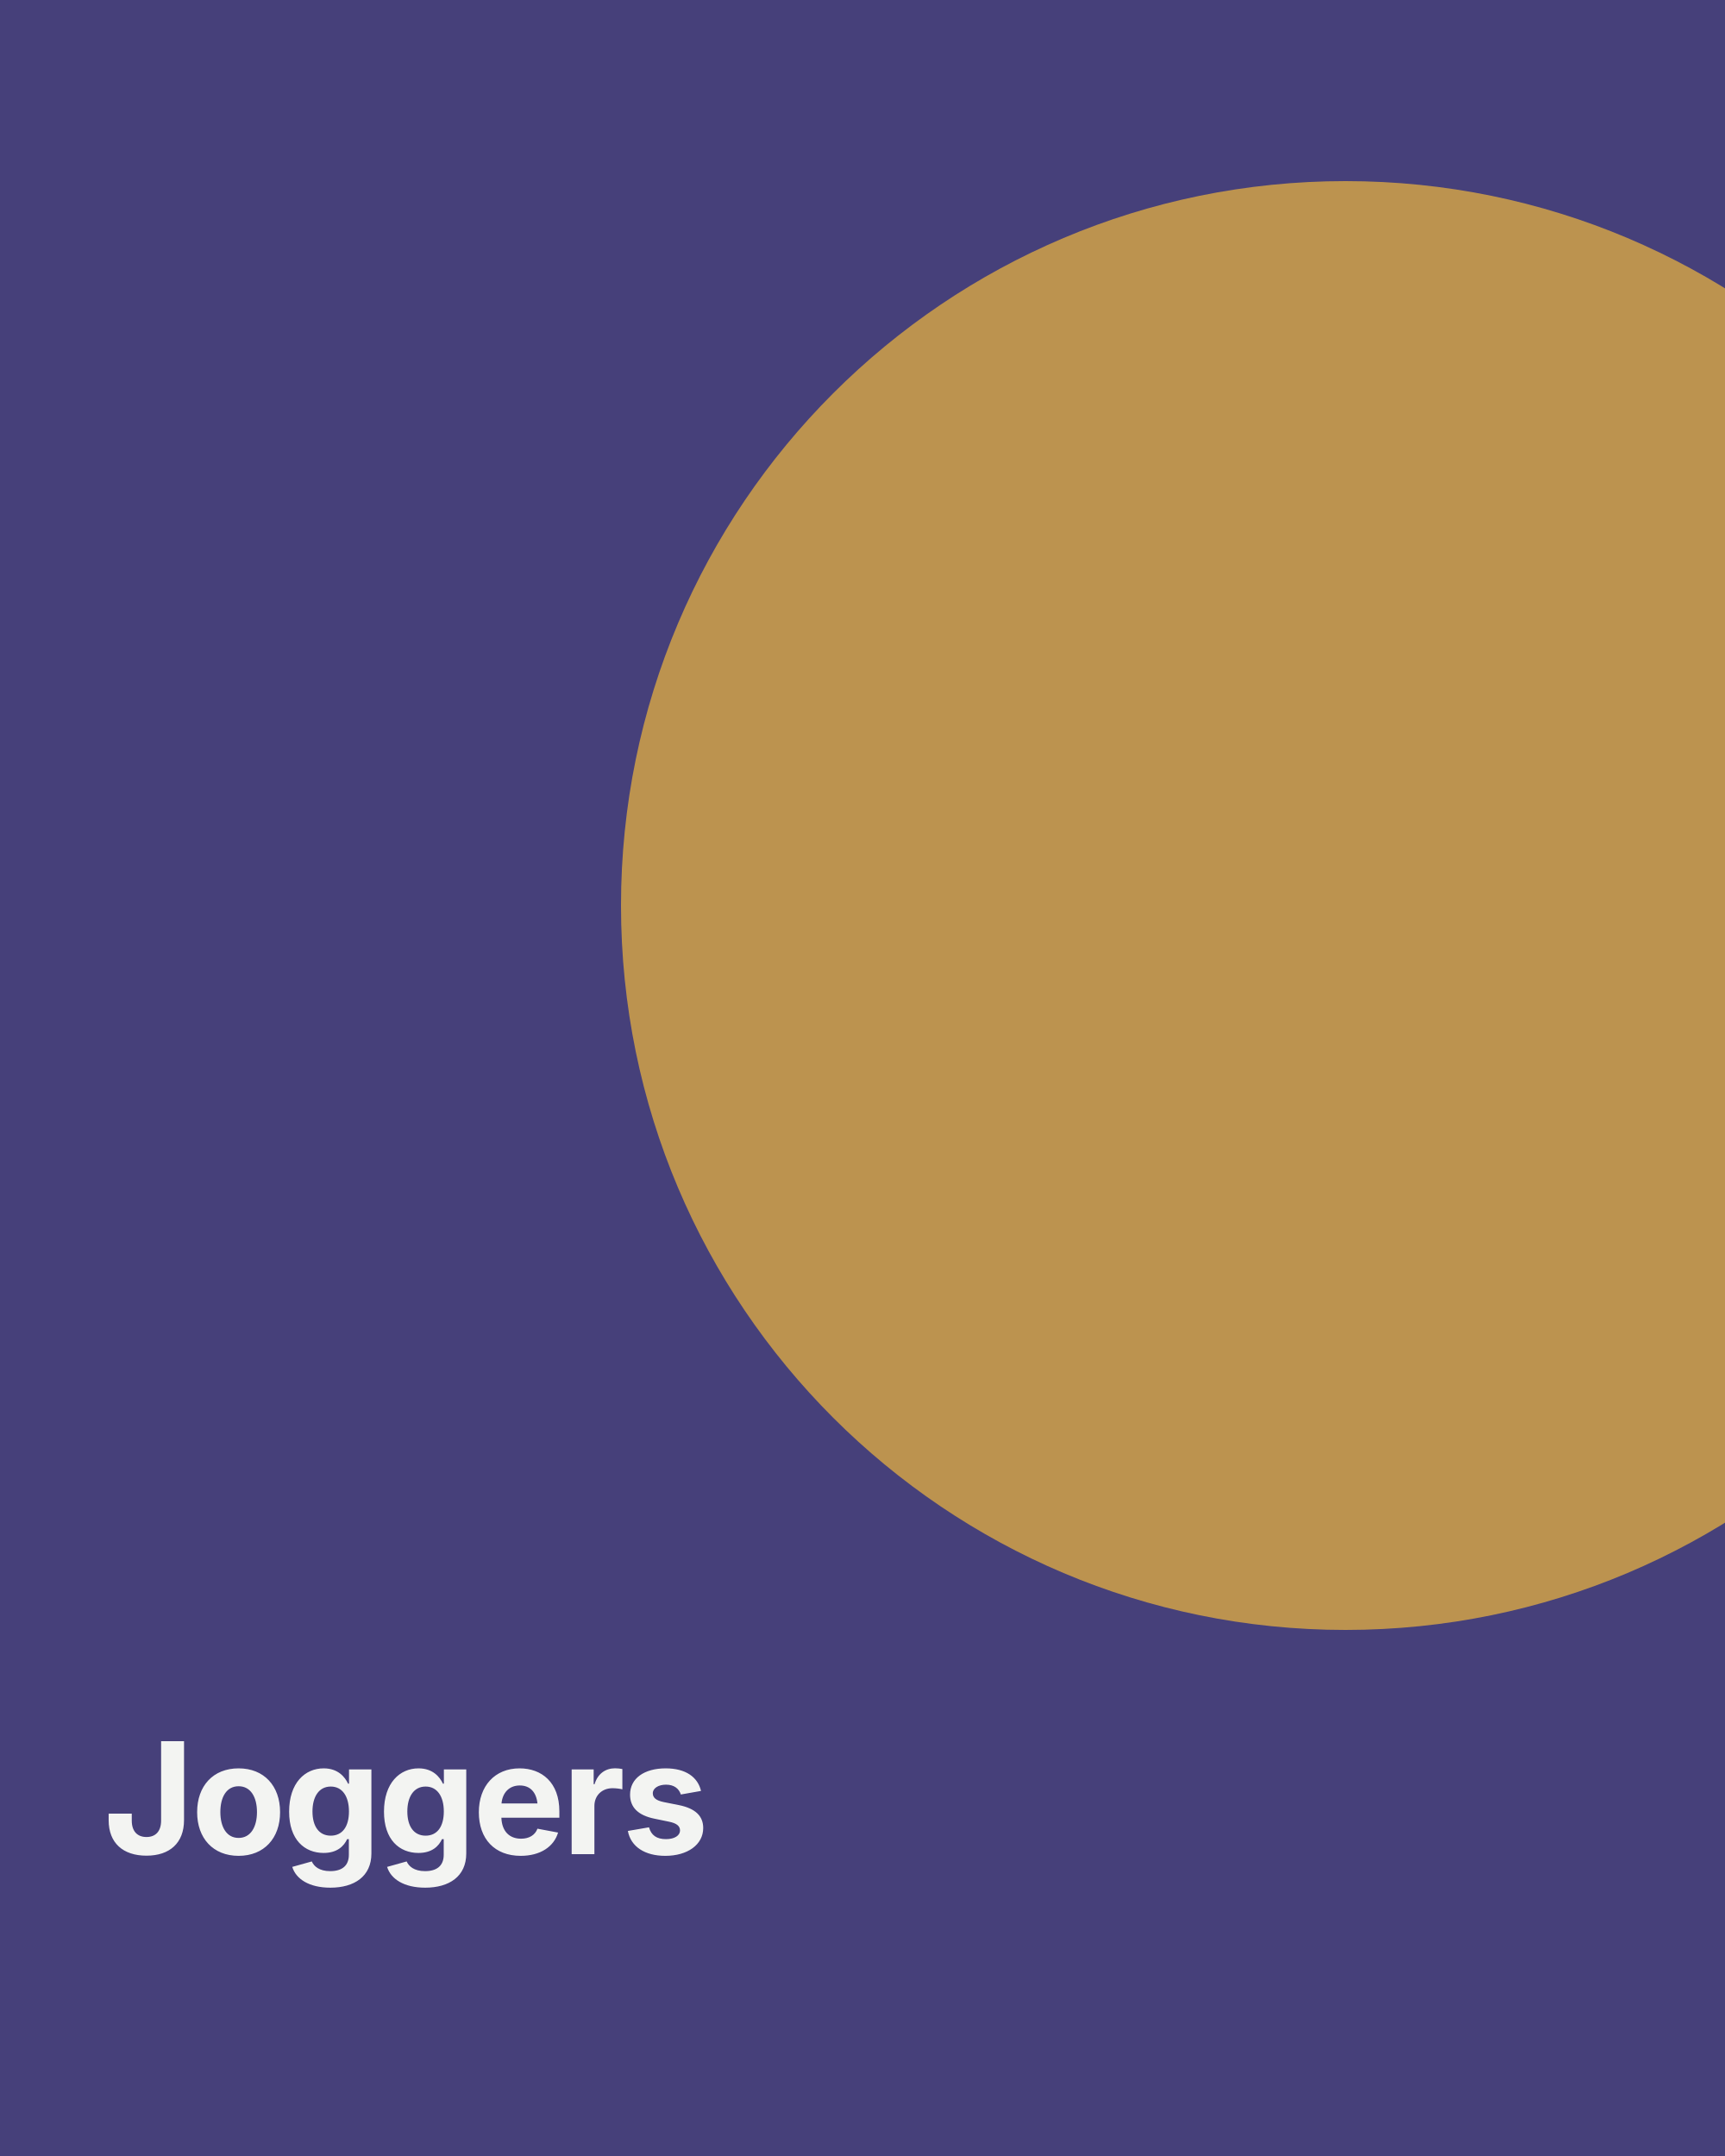
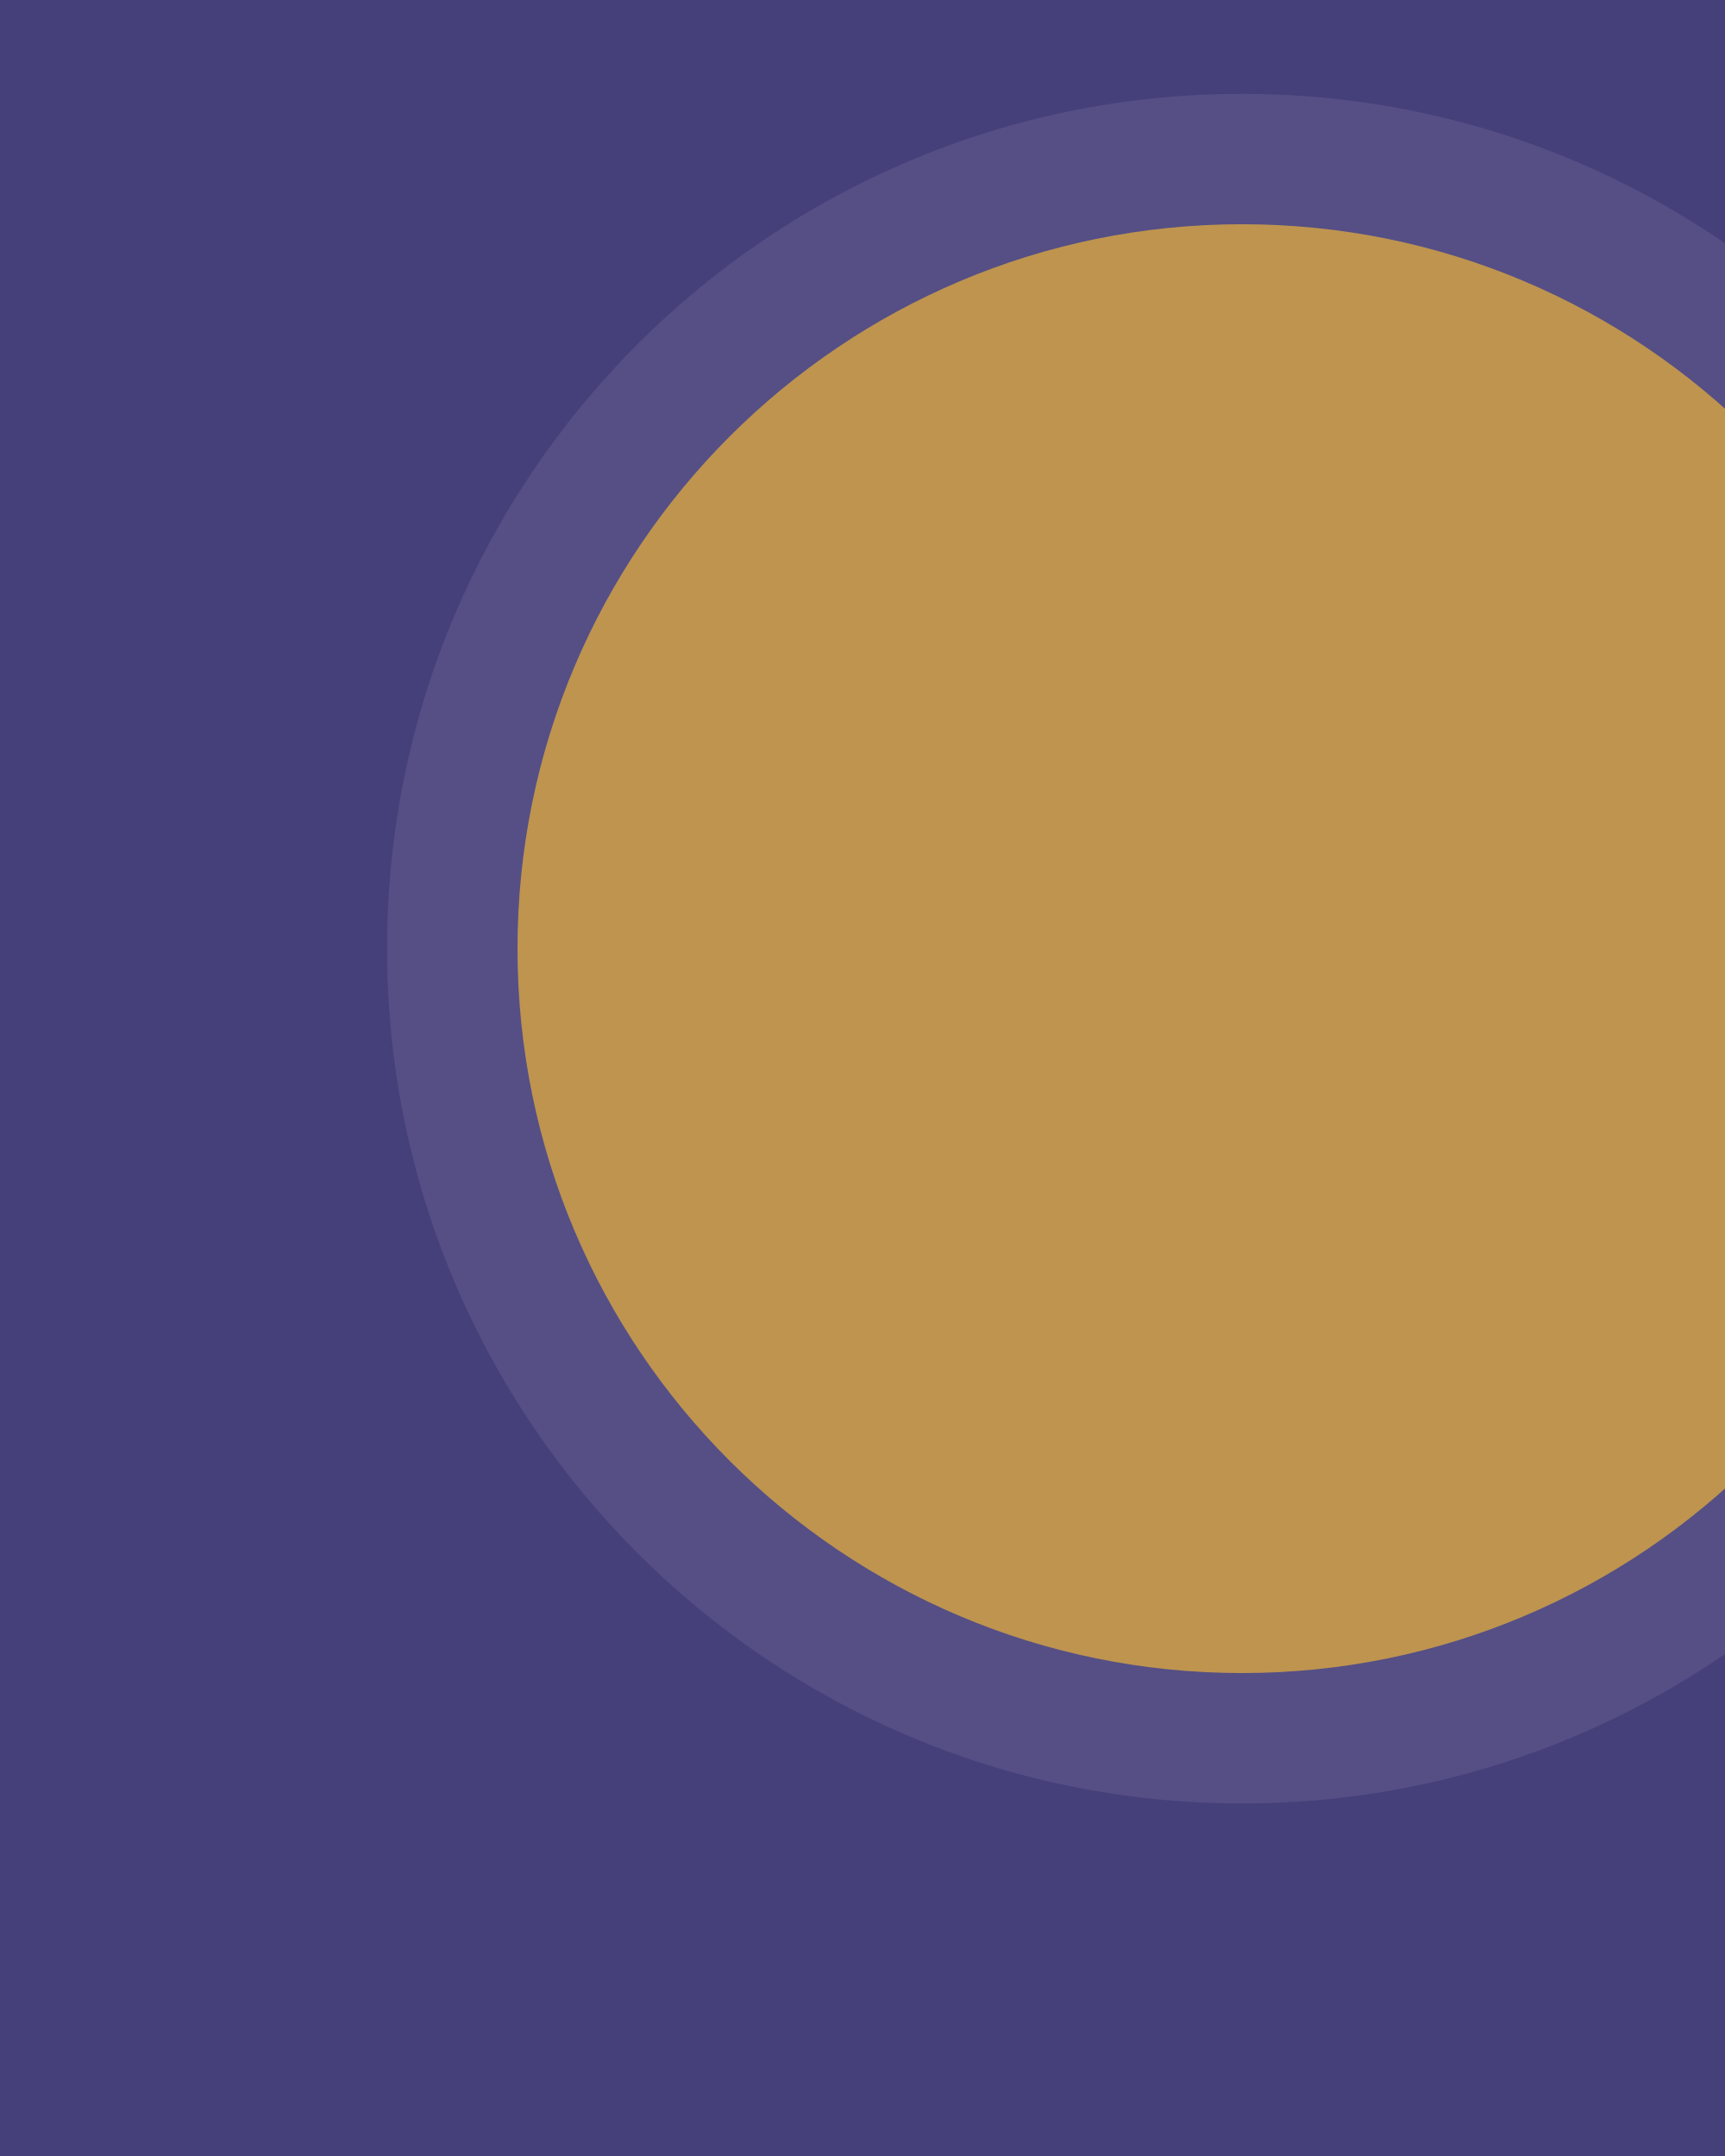
<svg xmlns="http://www.w3.org/2000/svg" width="800" height="1000" viewBox="0 0 800 1000" role="img" aria-label="Joggers">
  <rect width="800" height="1000" fill="#46407A" />
-   <circle cx="624" cy="420" r="336" fill="#C79A4B" opacity="0.92" />
-   <text x="48" y="860" font-family="Archivo, 'Inter Tight', Inter, Helvetica, Arial, sans-serif" font-size="72" font-weight="700" letter-spacing="-1.5" fill="#f3f4f2">Joggers</text>
+   <circle cx="576" cy="440" r="396.48" fill="#554f85" />
+   <circle cx="576" cy="440" r="336" fill="#C79A4B" opacity="0.92" />
</svg>
